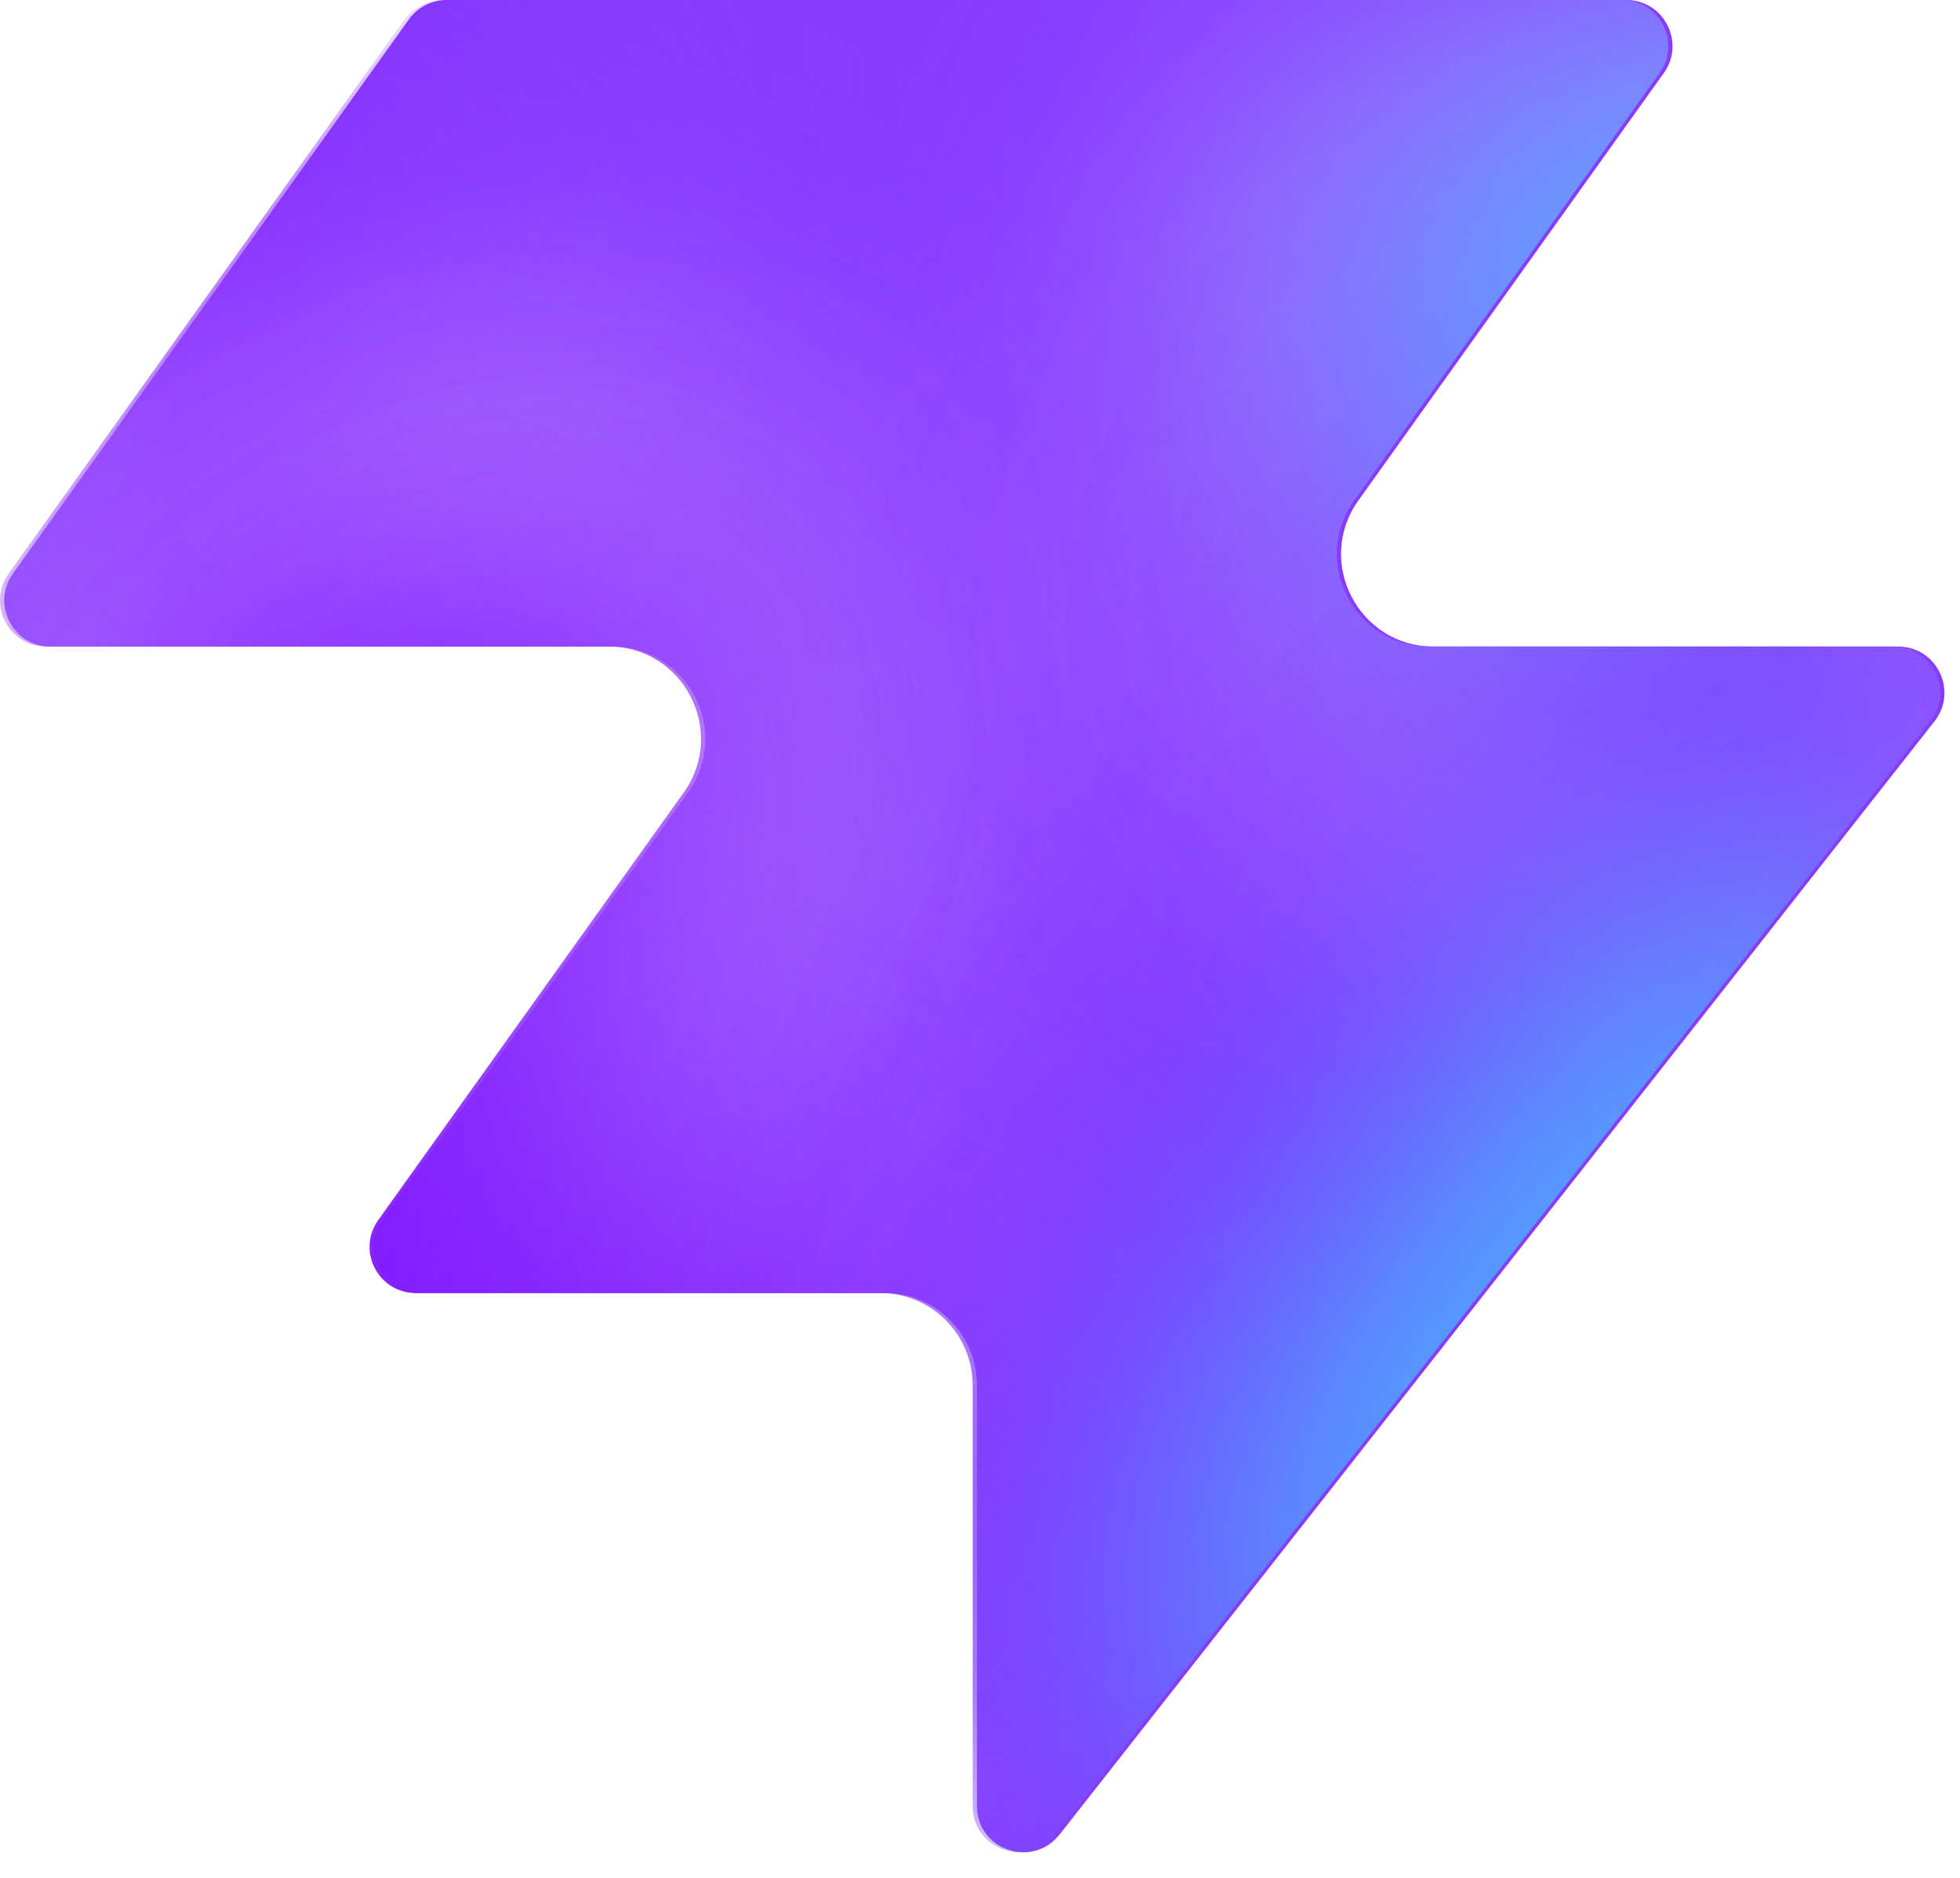
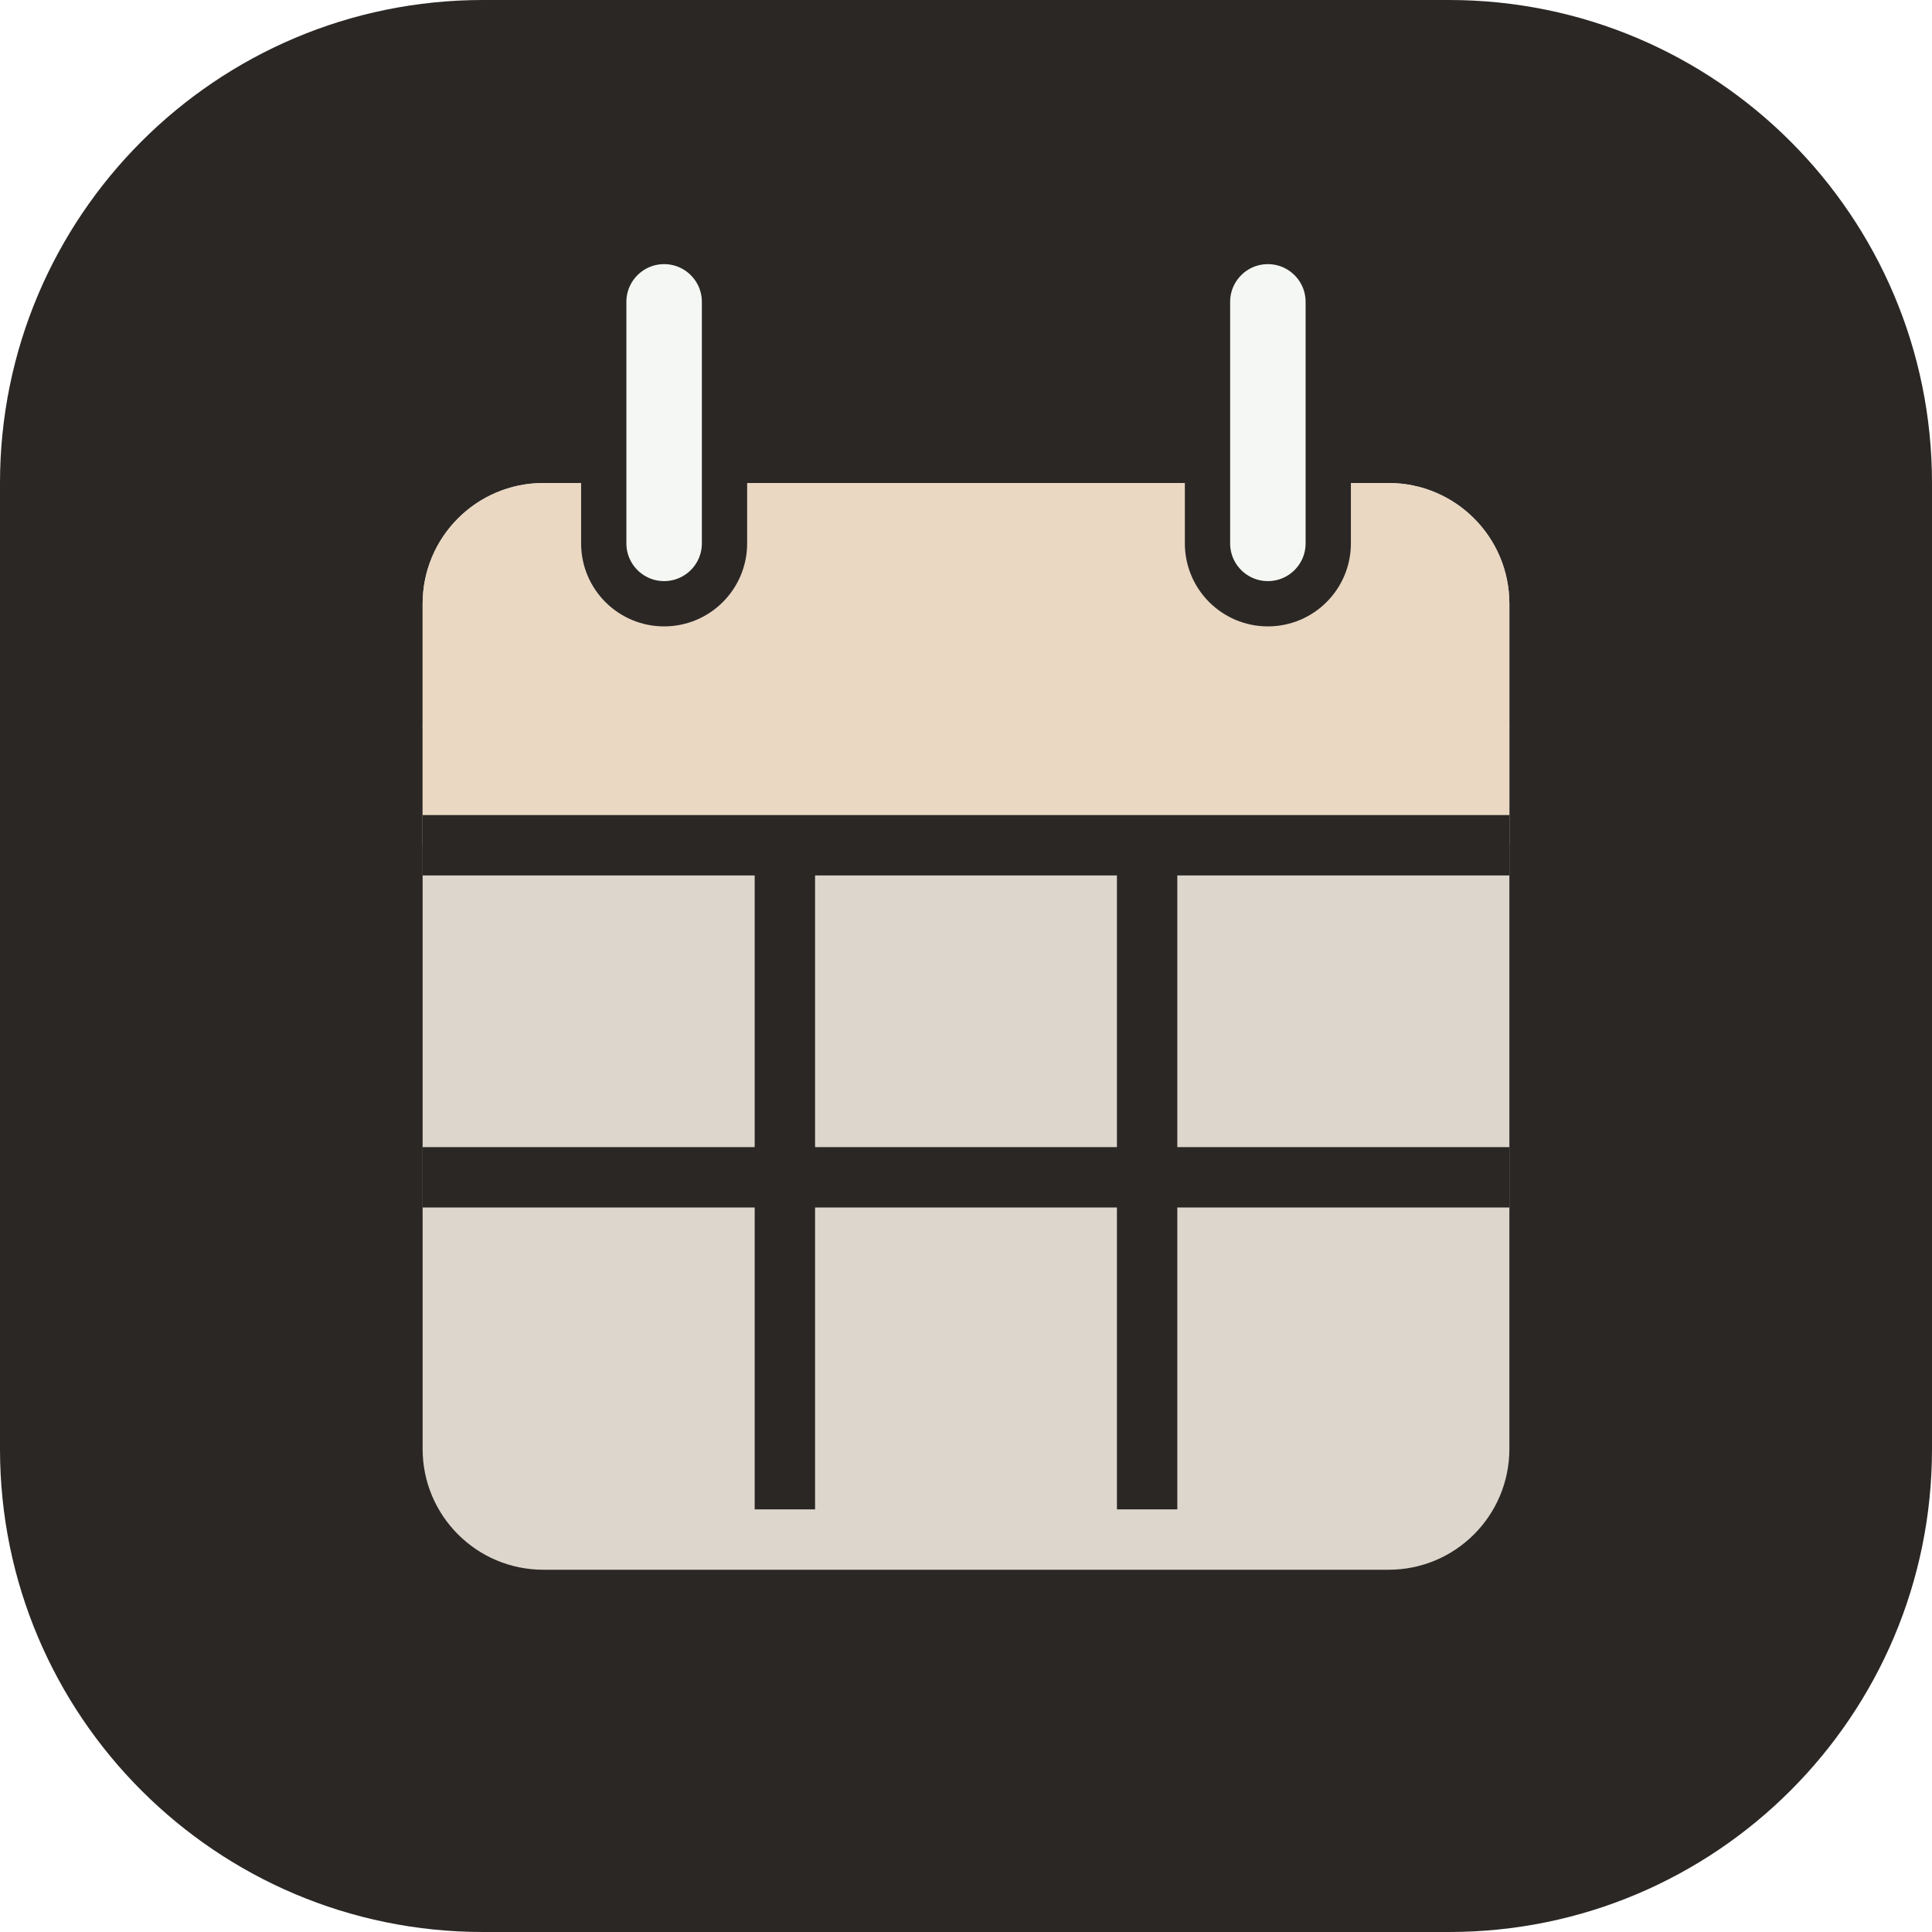
- <svg xmlns="http://www.w3.org/2000/svg" width="48" height="46" fill="none" viewBox="0 0 48 46">
-   <path fill="#863bff" d="M25.946 44.938c-.664.845-2.021.375-2.021-.698V33.937a2.26 2.26 0 0 0-2.262-2.262H10.287c-.92 0-1.456-1.04-.92-1.788l7.48-10.471c1.07-1.497 0-3.578-1.842-3.578H1.237c-.92 0-1.456-1.04-.92-1.788L10.013.474c.214-.297.556-.474.92-.474h28.894c.92 0 1.456 1.04.92 1.788l-7.48 10.471c-1.07 1.498 0 3.579 1.842 3.579h11.377c.943 0 1.473 1.088.89 1.83L25.947 44.94z" style="fill:#863bff;fill:color(display-p3 .525 .23 1);fill-opacity:1" />
-   <mask id="a" width="48" height="46" x="0" y="0" maskUnits="userSpaceOnUse" style="mask-type:alpha">
-     <path fill="#000" d="M25.842 44.938c-.664.844-2.021.375-2.021-.698V33.937a2.26 2.26 0 0 0-2.262-2.262H10.183c-.92 0-1.456-1.04-.92-1.788l7.48-10.471c1.07-1.498 0-3.579-1.842-3.579H1.133c-.92 0-1.456-1.04-.92-1.787L9.91.473c.214-.297.556-.474.92-.474h28.894c.92 0 1.456 1.04.92 1.788l-7.48 10.471c-1.07 1.498 0 3.578 1.842 3.578h11.377c.943 0 1.473 1.088.89 1.832L25.843 44.94z" style="fill:#000;fill-opacity:1" />
-   </mask>
-   <g mask="url(#a)">
-     <g filter="url(#b)">
-       <ellipse cx="5.508" cy="14.704" fill="#ede6ff" rx="5.508" ry="14.704" style="fill:#ede6ff;fill:color(display-p3 .927 .903 1);fill-opacity:1" transform="matrix(.00324 1 1 -.00324 -4.47 31.516)" />
-     </g>
-     <g filter="url(#c)">
-       <ellipse cx="10.399" cy="29.851" fill="#ede6ff" rx="10.399" ry="29.851" style="fill:#ede6ff;fill:color(display-p3 .927 .903 1);fill-opacity:1" transform="matrix(.00324 1 1 -.00324 -39.328 7.883)" />
-     </g>
-     <g filter="url(#d)">
-       <ellipse cx="5.508" cy="30.487" fill="#7e14ff" rx="5.508" ry="30.487" style="fill:#7e14ff;fill:color(display-p3 .492 .077 1);fill-opacity:1" transform="rotate(89.814 -25.913 -14.639)scale(1 -1)" />
-     </g>
-     <g filter="url(#e)">
-       <ellipse cx="5.508" cy="30.599" fill="#7e14ff" rx="5.508" ry="30.599" style="fill:#7e14ff;fill:color(display-p3 .492 .077 1);fill-opacity:1" transform="rotate(89.814 -32.644 -3.334)scale(1 -1)" />
-     </g>
-     <g filter="url(#f)">
-       <ellipse cx="5.508" cy="30.599" fill="#7e14ff" rx="5.508" ry="30.599" style="fill:#7e14ff;fill:color(display-p3 .492 .077 1);fill-opacity:1" transform="matrix(.00324 1 1 -.00324 -34.34 30.47)" />
-     </g>
-     <g filter="url(#g)">
-       <ellipse cx="14.072" cy="22.078" fill="#ede6ff" rx="14.072" ry="22.078" style="fill:#ede6ff;fill:color(display-p3 .927 .903 1);fill-opacity:1" transform="rotate(93.35 24.506 48.493)scale(-1 1)" />
-     </g>
-     <g filter="url(#h)">
-       <ellipse cx="3.47" cy="21.501" fill="#7e14ff" rx="3.47" ry="21.501" style="fill:#7e14ff;fill:color(display-p3 .492 .077 1);fill-opacity:1" transform="rotate(89.009 28.708 47.59)scale(-1 1)" />
-     </g>
-     <g filter="url(#i)">
-       <ellipse cx="3.47" cy="21.501" fill="#7e14ff" rx="3.47" ry="21.501" style="fill:#7e14ff;fill:color(display-p3 .492 .077 1);fill-opacity:1" transform="rotate(89.009 28.708 47.59)scale(-1 1)" />
-     </g>
-     <g filter="url(#j)">
-       <ellipse cx=".387" cy="8.972" fill="#7e14ff" rx="4.407" ry="29.108" style="fill:#7e14ff;fill:color(display-p3 .492 .077 1);fill-opacity:1" transform="rotate(39.51 .387 8.972)" />
-     </g>
-     <g filter="url(#k)">
-       <ellipse cx="47.523" cy="-6.092" fill="#7e14ff" rx="4.407" ry="29.108" style="fill:#7e14ff;fill:color(display-p3 .492 .077 1);fill-opacity:1" transform="rotate(37.892 47.523 -6.092)" />
-     </g>
-     <g filter="url(#l)">
-       <ellipse cx="41.412" cy="6.333" fill="#47bfff" rx="5.971" ry="9.665" style="fill:#47bfff;fill:color(display-p3 .28 .748 1);fill-opacity:1" transform="rotate(37.892 41.412 6.333)" />
-     </g>
-     <g filter="url(#m)">
-       <ellipse cx="-1.879" cy="38.332" fill="#7e14ff" rx="4.407" ry="29.108" style="fill:#7e14ff;fill:color(display-p3 .492 .077 1);fill-opacity:1" transform="rotate(37.892 -1.88 38.332)" />
-     </g>
-     <g filter="url(#n)">
-       <ellipse cx="-1.879" cy="38.332" fill="#7e14ff" rx="4.407" ry="29.108" style="fill:#7e14ff;fill:color(display-p3 .492 .077 1);fill-opacity:1" transform="rotate(37.892 -1.88 38.332)" />
-     </g>
-     <g filter="url(#o)">
-       <ellipse cx="35.651" cy="29.907" fill="#7e14ff" rx="4.407" ry="29.108" style="fill:#7e14ff;fill:color(display-p3 .492 .077 1);fill-opacity:1" transform="rotate(37.892 35.651 29.907)" />
-     </g>
-     <g filter="url(#p)">
-       <ellipse cx="38.418" cy="32.4" fill="#47bfff" rx="5.971" ry="15.297" style="fill:#47bfff;fill:color(display-p3 .28 .748 1);fill-opacity:1" transform="rotate(37.892 38.418 32.4)" />
-     </g>
-   </g>
-   <defs>
-     <filter id="b" width="60.045" height="41.654" x="-19.77" y="16.149" color-interpolation-filters="sRGB" filterUnits="userSpaceOnUse">
-       <feFlood flood-opacity="0" result="BackgroundImageFix" />
-       <feBlend in="SourceGraphic" in2="BackgroundImageFix" result="shape" />
-       <feGaussianBlur result="effect1_foregroundBlur_2002_17158" stdDeviation="7.659" />
-     </filter>
-     <filter id="c" width="90.34" height="51.437" x="-54.613" y="-7.533" color-interpolation-filters="sRGB" filterUnits="userSpaceOnUse">
-       <feFlood flood-opacity="0" result="BackgroundImageFix" />
-       <feBlend in="SourceGraphic" in2="BackgroundImageFix" result="shape" />
-       <feGaussianBlur result="effect1_foregroundBlur_2002_17158" stdDeviation="7.659" />
-     </filter>
-     <filter id="d" width="79.355" height="29.4" x="-49.64" y="2.03" color-interpolation-filters="sRGB" filterUnits="userSpaceOnUse">
-       <feFlood flood-opacity="0" result="BackgroundImageFix" />
-       <feBlend in="SourceGraphic" in2="BackgroundImageFix" result="shape" />
-       <feGaussianBlur result="effect1_foregroundBlur_2002_17158" stdDeviation="4.596" />
-     </filter>
-     <filter id="e" width="79.579" height="29.4" x="-45.045" y="20.029" color-interpolation-filters="sRGB" filterUnits="userSpaceOnUse">
-       <feFlood flood-opacity="0" result="BackgroundImageFix" />
-       <feBlend in="SourceGraphic" in2="BackgroundImageFix" result="shape" />
-       <feGaussianBlur result="effect1_foregroundBlur_2002_17158" stdDeviation="4.596" />
-     </filter>
-     <filter id="f" width="79.579" height="29.4" x="-43.513" y="21.178" color-interpolation-filters="sRGB" filterUnits="userSpaceOnUse">
-       <feFlood flood-opacity="0" result="BackgroundImageFix" />
-       <feBlend in="SourceGraphic" in2="BackgroundImageFix" result="shape" />
-       <feGaussianBlur result="effect1_foregroundBlur_2002_17158" stdDeviation="4.596" />
-     </filter>
-     <filter id="g" width="74.749" height="58.852" x="15.756" y="-17.901" color-interpolation-filters="sRGB" filterUnits="userSpaceOnUse">
-       <feFlood flood-opacity="0" result="BackgroundImageFix" />
-       <feBlend in="SourceGraphic" in2="BackgroundImageFix" result="shape" />
-       <feGaussianBlur result="effect1_foregroundBlur_2002_17158" stdDeviation="7.659" />
-     </filter>
-     <filter id="h" width="61.377" height="25.362" x="23.548" y="2.284" color-interpolation-filters="sRGB" filterUnits="userSpaceOnUse">
-       <feFlood flood-opacity="0" result="BackgroundImageFix" />
-       <feBlend in="SourceGraphic" in2="BackgroundImageFix" result="shape" />
-       <feGaussianBlur result="effect1_foregroundBlur_2002_17158" stdDeviation="4.596" />
-     </filter>
-     <filter id="i" width="61.377" height="25.362" x="23.548" y="2.284" color-interpolation-filters="sRGB" filterUnits="userSpaceOnUse">
-       <feFlood flood-opacity="0" result="BackgroundImageFix" />
-       <feBlend in="SourceGraphic" in2="BackgroundImageFix" result="shape" />
-       <feGaussianBlur result="effect1_foregroundBlur_2002_17158" stdDeviation="4.596" />
-     </filter>
-     <filter id="j" width="56.045" height="63.649" x="-27.636" y="-22.853" color-interpolation-filters="sRGB" filterUnits="userSpaceOnUse">
-       <feFlood flood-opacity="0" result="BackgroundImageFix" />
-       <feBlend in="SourceGraphic" in2="BackgroundImageFix" result="shape" />
-       <feGaussianBlur result="effect1_foregroundBlur_2002_17158" stdDeviation="4.596" />
-     </filter>
-     <filter id="k" width="54.814" height="64.646" x="20.116" y="-38.415" color-interpolation-filters="sRGB" filterUnits="userSpaceOnUse">
-       <feFlood flood-opacity="0" result="BackgroundImageFix" />
-       <feBlend in="SourceGraphic" in2="BackgroundImageFix" result="shape" />
-       <feGaussianBlur result="effect1_foregroundBlur_2002_17158" stdDeviation="4.596" />
-     </filter>
-     <filter id="l" width="33.541" height="35.313" x="24.641" y="-11.323" color-interpolation-filters="sRGB" filterUnits="userSpaceOnUse">
-       <feFlood flood-opacity="0" result="BackgroundImageFix" />
-       <feBlend in="SourceGraphic" in2="BackgroundImageFix" result="shape" />
-       <feGaussianBlur result="effect1_foregroundBlur_2002_17158" stdDeviation="4.596" />
-     </filter>
-     <filter id="m" width="54.814" height="64.646" x="-29.286" y="6.009" color-interpolation-filters="sRGB" filterUnits="userSpaceOnUse">
-       <feFlood flood-opacity="0" result="BackgroundImageFix" />
-       <feBlend in="SourceGraphic" in2="BackgroundImageFix" result="shape" />
-       <feGaussianBlur result="effect1_foregroundBlur_2002_17158" stdDeviation="4.596" />
-     </filter>
-     <filter id="n" width="54.814" height="64.646" x="-29.286" y="6.009" color-interpolation-filters="sRGB" filterUnits="userSpaceOnUse">
-       <feFlood flood-opacity="0" result="BackgroundImageFix" />
-       <feBlend in="SourceGraphic" in2="BackgroundImageFix" result="shape" />
-       <feGaussianBlur result="effect1_foregroundBlur_2002_17158" stdDeviation="4.596" />
-     </filter>
-     <filter id="o" width="54.814" height="64.646" x="8.244" y="-2.416" color-interpolation-filters="sRGB" filterUnits="userSpaceOnUse">
-       <feFlood flood-opacity="0" result="BackgroundImageFix" />
-       <feBlend in="SourceGraphic" in2="BackgroundImageFix" result="shape" />
-       <feGaussianBlur result="effect1_foregroundBlur_2002_17158" stdDeviation="4.596" />
-     </filter>
-     <filter id="p" width="39.409" height="43.623" x="18.713" y="10.588" color-interpolation-filters="sRGB" filterUnits="userSpaceOnUse">
-       <feFlood flood-opacity="0" result="BackgroundImageFix" />
-       <feBlend in="SourceGraphic" in2="BackgroundImageFix" result="shape" />
-       <feGaussianBlur result="effect1_foregroundBlur_2002_17158" stdDeviation="4.596" />
-     </filter>
-   </defs>
+ <svg xmlns="http://www.w3.org/2000/svg" width="256" height="256" viewBox="0 0 256 256">
+   <rect width="256" height="256" rx="64" fill="#2A2725" />
+   <rect x="56" y="64" width="144" height="144" rx="16" fill="#DDD6CC" />
+   <rect x="56" y="64" width="144" height="48" rx="16" fill="#EAD8C3" />
+   <rect x="56" y="96" width="144" height="16" fill="#EAD8C3" />
+   <line x1="56" y1="112" x2="200" y2="112" stroke="#2A2725" stroke-width="8" />
+   <line x1="104" y1="112" x2="104" y2="200" stroke="#2A2725" stroke-width="8" />
+   <line x1="152" y1="112" x2="152" y2="200" stroke="#2A2725" stroke-width="8" />
+   <line x1="56" y1="156" x2="200" y2="156" stroke="#2A2725" stroke-width="8" />
+   <rect x="80" y="32" width="16" height="48" rx="8" fill="#F4F7F4" stroke="#2A2725" stroke-width="6" />
+   <rect x="160" y="32" width="16" height="48" rx="8" fill="#F4F7F4" stroke="#2A2725" stroke-width="6" />
</svg>
